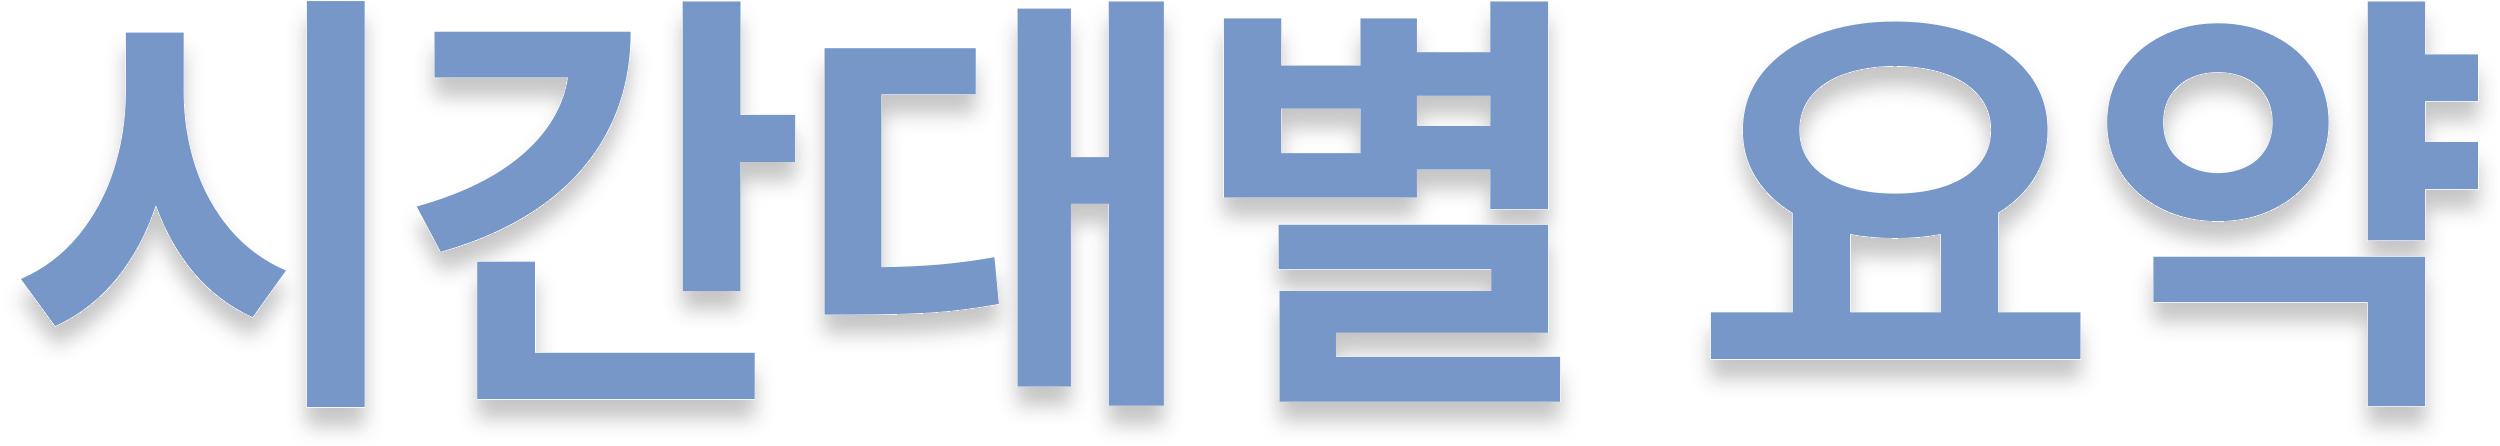
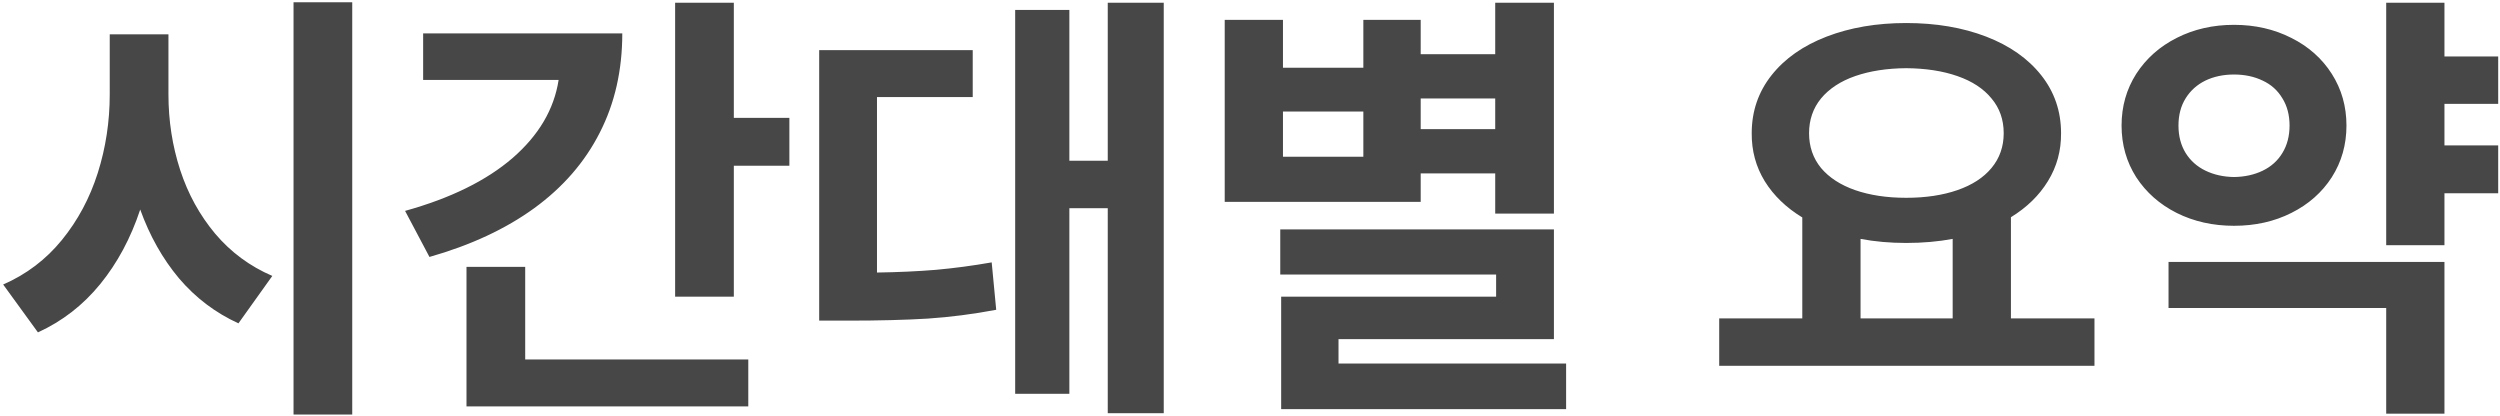
- <svg xmlns="http://www.w3.org/2000/svg" width="527" height="94" viewBox="0 0 527 94" fill="none">
-   <g opacity="0.9" filter="url(#filter0_d_1200_10)">
-     <path d="M38.719 19.344C38.719 24.812 39.531 30.047 41.156 35.047C42.781 40.016 45.203 44.422 48.422 48.266C51.672 52.109 55.625 55.031 60.281 57.031L53.25 66.875C48.469 64.688 44.359 61.578 40.922 57.547C37.516 53.484 34.828 48.719 32.859 43.25C30.891 49.188 28.125 54.344 24.562 58.719C21 63.094 16.688 66.438 11.625 68.75L4.406 58.812C9.219 56.719 13.281 53.641 16.594 49.578C19.906 45.516 22.391 40.875 24.047 35.656C25.703 30.438 26.531 25 26.531 19.344V6.875H38.719V19.344ZM76.875 85.812H64.688V0.219H76.875V85.812ZM156.094 24.219H167.625V34.156H156.094V61.344H143.906V0.312H156.094V24.219ZM132.938 6.688C132.938 14.344 131.375 21.219 128.25 27.312C125.156 33.406 120.625 38.625 114.656 42.969C108.719 47.281 101.469 50.656 92.906 53.094L87.844 43.531C97.281 40.906 104.719 37.25 110.156 32.562C115.594 27.844 118.781 22.438 119.719 16.344H91.594V6.688H132.938ZM159.094 84.125H100.594V55.156H112.781V74.375H159.094V84.125ZM245.344 85.531H233.719V42.969H225.75V81.5H214.5V1.812H225.75V33.125H233.719V0.312H245.344V85.531ZM205.688 19.906H185.812V56.328C190.156 56.266 194.234 56.078 198.047 55.766C201.859 55.422 205.719 54.906 209.625 54.219L210.562 64.062C205.75 64.969 201.016 65.578 196.359 65.891C191.703 66.172 186.219 66.312 179.906 66.312H173.812V10.156H205.688V19.906ZM326.344 44.094H314.156V35.75H298.688V41.656H258V3.875H270.094V13.812H286.781V3.875H298.688V11H314.156V0.312H326.344V44.094ZM326.344 70.156H281.625V75.219H328.875V84.688H269.719V61.344H314.344V56.75H269.531V47.375H326.344V70.156ZM286.781 32.281V22.906H270.094V32.281H286.781ZM314.156 26.562V20.188H298.688V26.562H314.156ZM438.562 75.688H360.656V65.844H377.906V44.891C374.562 42.859 371.969 40.359 370.125 37.391C368.281 34.391 367.375 31.062 367.406 27.406C367.406 22.844 368.781 18.828 371.531 15.359C374.281 11.891 378.094 9.219 382.969 7.344C387.844 5.469 393.344 4.531 399.469 4.531C405.656 4.531 411.188 5.469 416.062 7.344C420.938 9.219 424.75 11.891 427.5 15.359C430.25 18.828 431.625 22.844 431.625 27.406C431.656 31.031 430.75 34.344 428.906 37.344C427.094 40.312 424.531 42.812 421.219 44.844V65.844H438.562V75.688ZM399.469 13.906C395.469 13.938 391.938 14.484 388.875 15.547C385.844 16.609 383.484 18.156 381.797 20.188C380.141 22.219 379.312 24.625 379.312 27.406C379.312 30.188 380.141 32.594 381.797 34.625C383.484 36.625 385.844 38.156 388.875 39.219C391.938 40.281 395.469 40.812 399.469 40.812C403.5 40.812 407.047 40.281 410.109 39.219C413.172 38.156 415.531 36.625 417.188 34.625C418.875 32.594 419.719 30.188 419.719 27.406C419.719 24.594 418.875 22.188 417.188 20.188C415.531 18.156 413.172 16.609 410.109 15.547C407.078 14.484 403.531 13.938 399.469 13.906ZM409.125 65.844V49.344C406.125 49.906 402.906 50.188 399.469 50.188C396.125 50.188 392.969 49.906 390 49.344V65.844H409.125ZM522.375 21.312H511.219V29.938H522.375V39.875H511.219V50.656H499.125V0.312H511.219V11.469H522.375V21.312ZM511.219 85.625H499.125V63.688H453.938V54.125H511.219V85.625ZM467.531 4.906C471.906 4.906 475.875 5.812 479.438 7.625C483 9.406 485.797 11.891 487.828 15.078C489.859 18.266 490.875 21.844 490.875 25.812C490.875 29.781 489.859 33.359 487.828 36.547C485.797 39.703 483 42.172 479.438 43.953C475.906 45.734 471.938 46.625 467.531 46.625C463.156 46.625 459.188 45.734 455.625 43.953C452.094 42.172 449.297 39.703 447.234 36.547C445.203 33.359 444.188 29.781 444.188 25.812C444.188 21.844 445.203 18.266 447.234 15.078C449.297 11.891 452.094 9.406 455.625 7.625C459.188 5.812 463.156 4.906 467.531 4.906ZM467.531 15.219C465.312 15.219 463.328 15.641 461.578 16.484C459.859 17.328 458.5 18.547 457.5 20.141C456.5 21.734 456 23.625 456 25.812C456 28 456.5 29.906 457.5 31.531C458.5 33.125 459.875 34.344 461.625 35.188C463.375 36.031 465.344 36.469 467.531 36.5C469.75 36.469 471.734 36.031 473.484 35.188C475.234 34.344 476.594 33.125 477.562 31.531C478.562 29.906 479.062 28 479.062 25.812C479.062 23.625 478.562 21.734 477.562 20.141C476.594 18.516 475.234 17.297 473.484 16.484C471.734 15.641 469.75 15.219 467.531 15.219Z" fill="#688CC3" />
-   </g>
-   <defs>
-     <filter id="filter0_d_1200_10" x="0.406" y="0.219" width="525.969" height="93.594" filterUnits="userSpaceOnUse" color-interpolation-filters="sRGB">
-       <feFlood flood-opacity="0" result="BackgroundImageFix" />
-       <feColorMatrix in="SourceAlpha" type="matrix" values="0 0 0 0 0 0 0 0 0 0 0 0 0 0 0 0 0 0 127 0" result="hardAlpha" />
-       <feOffset dy="4" />
-       <feGaussianBlur stdDeviation="2" />
-       <feComposite in2="hardAlpha" operator="out" />
-       <feColorMatrix type="matrix" values="0 0 0 0 0 0 0 0 0 0 0 0 0 0 0 0 0 0 0.25 0" />
-       <feBlend mode="normal" in2="BackgroundImageFix" result="effect1_dropShadow_1200_10" />
-       <feBlend mode="normal" in="SourceGraphic" in2="effect1_dropShadow_1200_10" result="shape" />
-     </filter>
-   </defs>
+ <svg xmlns="http://www.w3.org/2000/svg" width="692" height="115" viewBox="0 0 692 115" fill="none">
+   <path d="M46.625 26.125C46.625 33.417 47.708 40.396 49.875 47.062C52.042 53.688 55.271 59.562 59.562 64.688C63.896 69.812 69.167 73.708 75.375 76.375L66 89.5C59.625 86.583 54.146 82.438 49.562 77.062C45.021 71.646 41.438 65.292 38.812 58C36.188 65.917 32.5 72.792 27.75 78.625C23 84.458 17.25 88.917 10.5 92L0.875 78.75C7.292 75.958 12.708 71.854 17.125 66.438C21.542 61.021 24.854 54.833 27.062 47.875C29.271 40.917 30.375 33.667 30.375 26.125V9.5H46.625V26.125ZM97.5 114.75H81.25V0.625H97.5V114.75ZM203.125 32.625H218.5V45.875H203.125V82.125H186.875V0.75H203.125V32.625ZM172.25 9.25C172.25 19.458 170.167 28.625 166 36.75C161.875 44.875 155.833 51.833 147.875 57.625C139.958 63.375 130.292 67.875 118.875 71.125L112.125 58.375C124.708 54.875 134.625 50 141.875 43.75C149.125 37.458 153.375 30.25 154.625 22.125H117.125V9.25H172.25ZM207.125 112.5H129.125V73.875H145.375V99.5H207.125V112.5ZM322.125 114.375H306.625V57.625H296V109H281V2.75H296V44.5H306.625V0.75H322.125V114.375ZM269.25 26.875H242.75V75.438C248.542 75.354 253.979 75.104 259.062 74.688C264.146 74.229 269.292 73.542 274.5 72.625L275.75 85.75C269.333 86.958 263.021 87.771 256.812 88.188C250.604 88.562 243.292 88.75 234.875 88.75H226.75V13.875H269.25V26.875ZM430.125 59.125H413.875V48H393.25V55.875H339V5.5H355.125V18.75H377.375V5.5H393.25V15H413.875V0.75H430.125V59.125ZM430.125 93.875H370.5V100.625H433.5V113.25H354.625V82.125H414.125V76H354.375V63.5H430.125V93.875ZM377.375 43.375V30.875H355.125V43.375H377.375ZM413.875 35.75V27.25H393.25V35.75H413.875ZM579.75 101.25H475.875V88.125H498.875V60.188C494.417 57.479 490.958 54.146 488.5 50.188C486.042 46.188 484.833 41.75 484.875 36.875C484.875 30.792 486.708 25.438 490.375 20.812C494.042 16.188 499.125 12.625 505.625 10.125C512.125 7.625 519.458 6.375 527.625 6.375C535.875 6.375 543.25 7.625 549.75 10.125C556.25 12.625 561.333 16.188 565 20.812C568.667 25.438 570.5 30.792 570.5 36.875C570.542 41.708 569.333 46.125 566.875 50.125C564.458 54.083 561.042 57.417 556.625 60.125V88.125H579.75V101.25ZM527.625 18.875C522.292 18.917 517.583 19.646 513.5 21.062C509.458 22.479 506.312 24.542 504.062 27.25C501.854 29.958 500.75 33.167 500.75 36.875C500.75 40.583 501.854 43.792 504.062 46.5C506.312 49.167 509.458 51.208 513.5 52.625C517.583 54.042 522.292 54.75 527.625 54.75C533 54.75 537.729 54.042 541.812 52.625C545.896 51.208 549.042 49.167 551.25 46.5C553.5 43.792 554.625 40.583 554.625 36.875C554.625 33.125 553.5 29.917 551.25 27.25C549.042 24.542 545.896 22.479 541.812 21.062C537.771 19.646 533.042 18.917 527.625 18.875ZM540.5 88.125V66.125C536.5 66.875 532.208 67.25 527.625 67.25C523.167 67.25 518.958 66.875 515 66.125V88.125H540.5ZM691.5 28.75H676.625V40.25H691.5V53.5H676.625V67.875H660.5V0.75H676.625V15.625H691.5V28.75ZM676.625 114.5H660.5V85.25H600.25V72.5H676.625V114.5ZM618.375 6.875C624.208 6.875 629.5 8.083 634.25 10.5C639 12.875 642.729 16.188 645.438 20.438C648.146 24.688 649.5 29.458 649.5 34.75C649.5 40.042 648.146 44.812 645.438 49.062C642.729 53.271 639 56.562 634.25 58.938C629.542 61.312 624.25 62.5 618.375 62.5C612.542 62.5 607.25 61.312 602.5 58.938C597.792 56.562 594.062 53.271 591.312 49.062C588.604 44.812 587.25 40.042 587.25 34.75C587.25 29.458 588.604 24.688 591.312 20.438C594.062 16.188 597.792 12.875 602.5 10.5C607.25 8.083 612.542 6.875 618.375 6.875ZM618.375 20.625C615.417 20.625 612.771 21.188 610.438 22.312C608.146 23.438 606.333 25.062 605 27.188C603.667 29.312 603 31.833 603 34.75C603 37.667 603.667 40.208 605 42.375C606.333 44.5 608.167 46.125 610.5 47.25C612.833 48.375 615.458 48.958 618.375 49C621.333 48.958 623.979 48.375 626.312 47.25C628.646 46.125 630.458 44.5 631.75 42.375C633.083 40.208 633.75 37.667 633.75 34.75C633.75 31.833 633.083 29.312 631.75 27.188C630.458 25.021 628.646 23.396 626.312 22.312C623.979 21.188 621.333 20.625 618.375 20.625Z" fill="black" fill-opacity="0.72" />
</svg>
